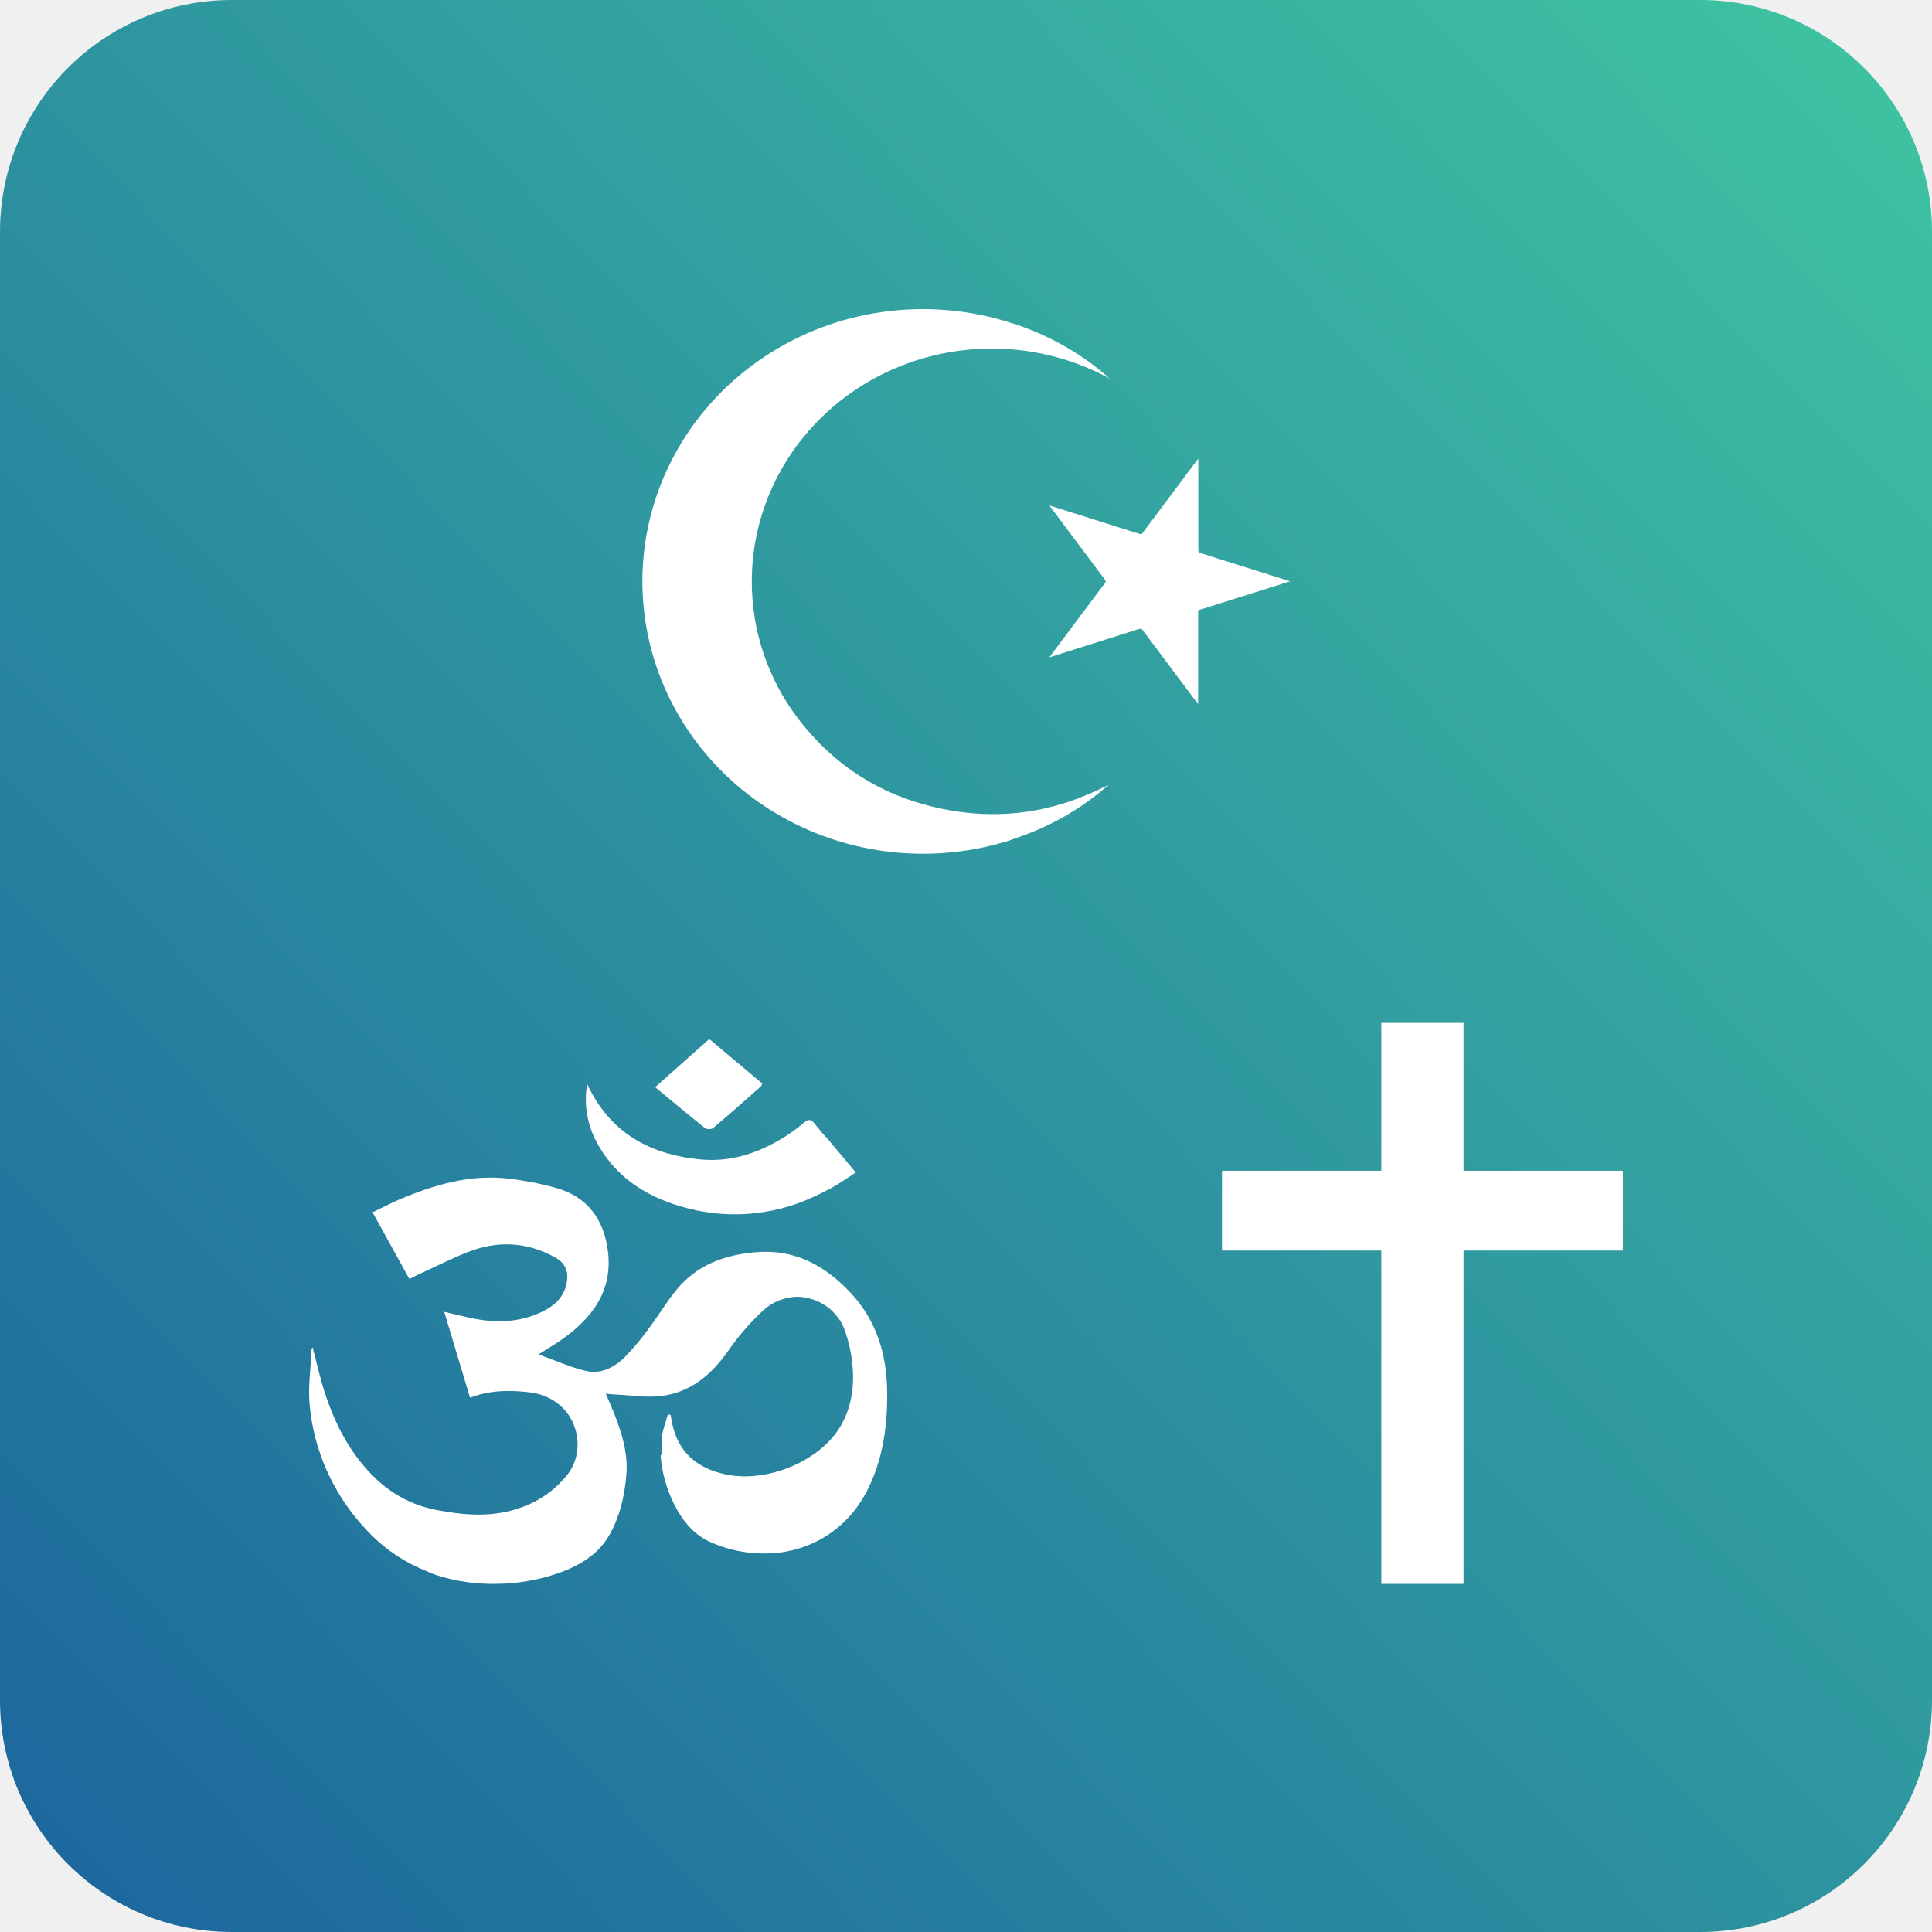
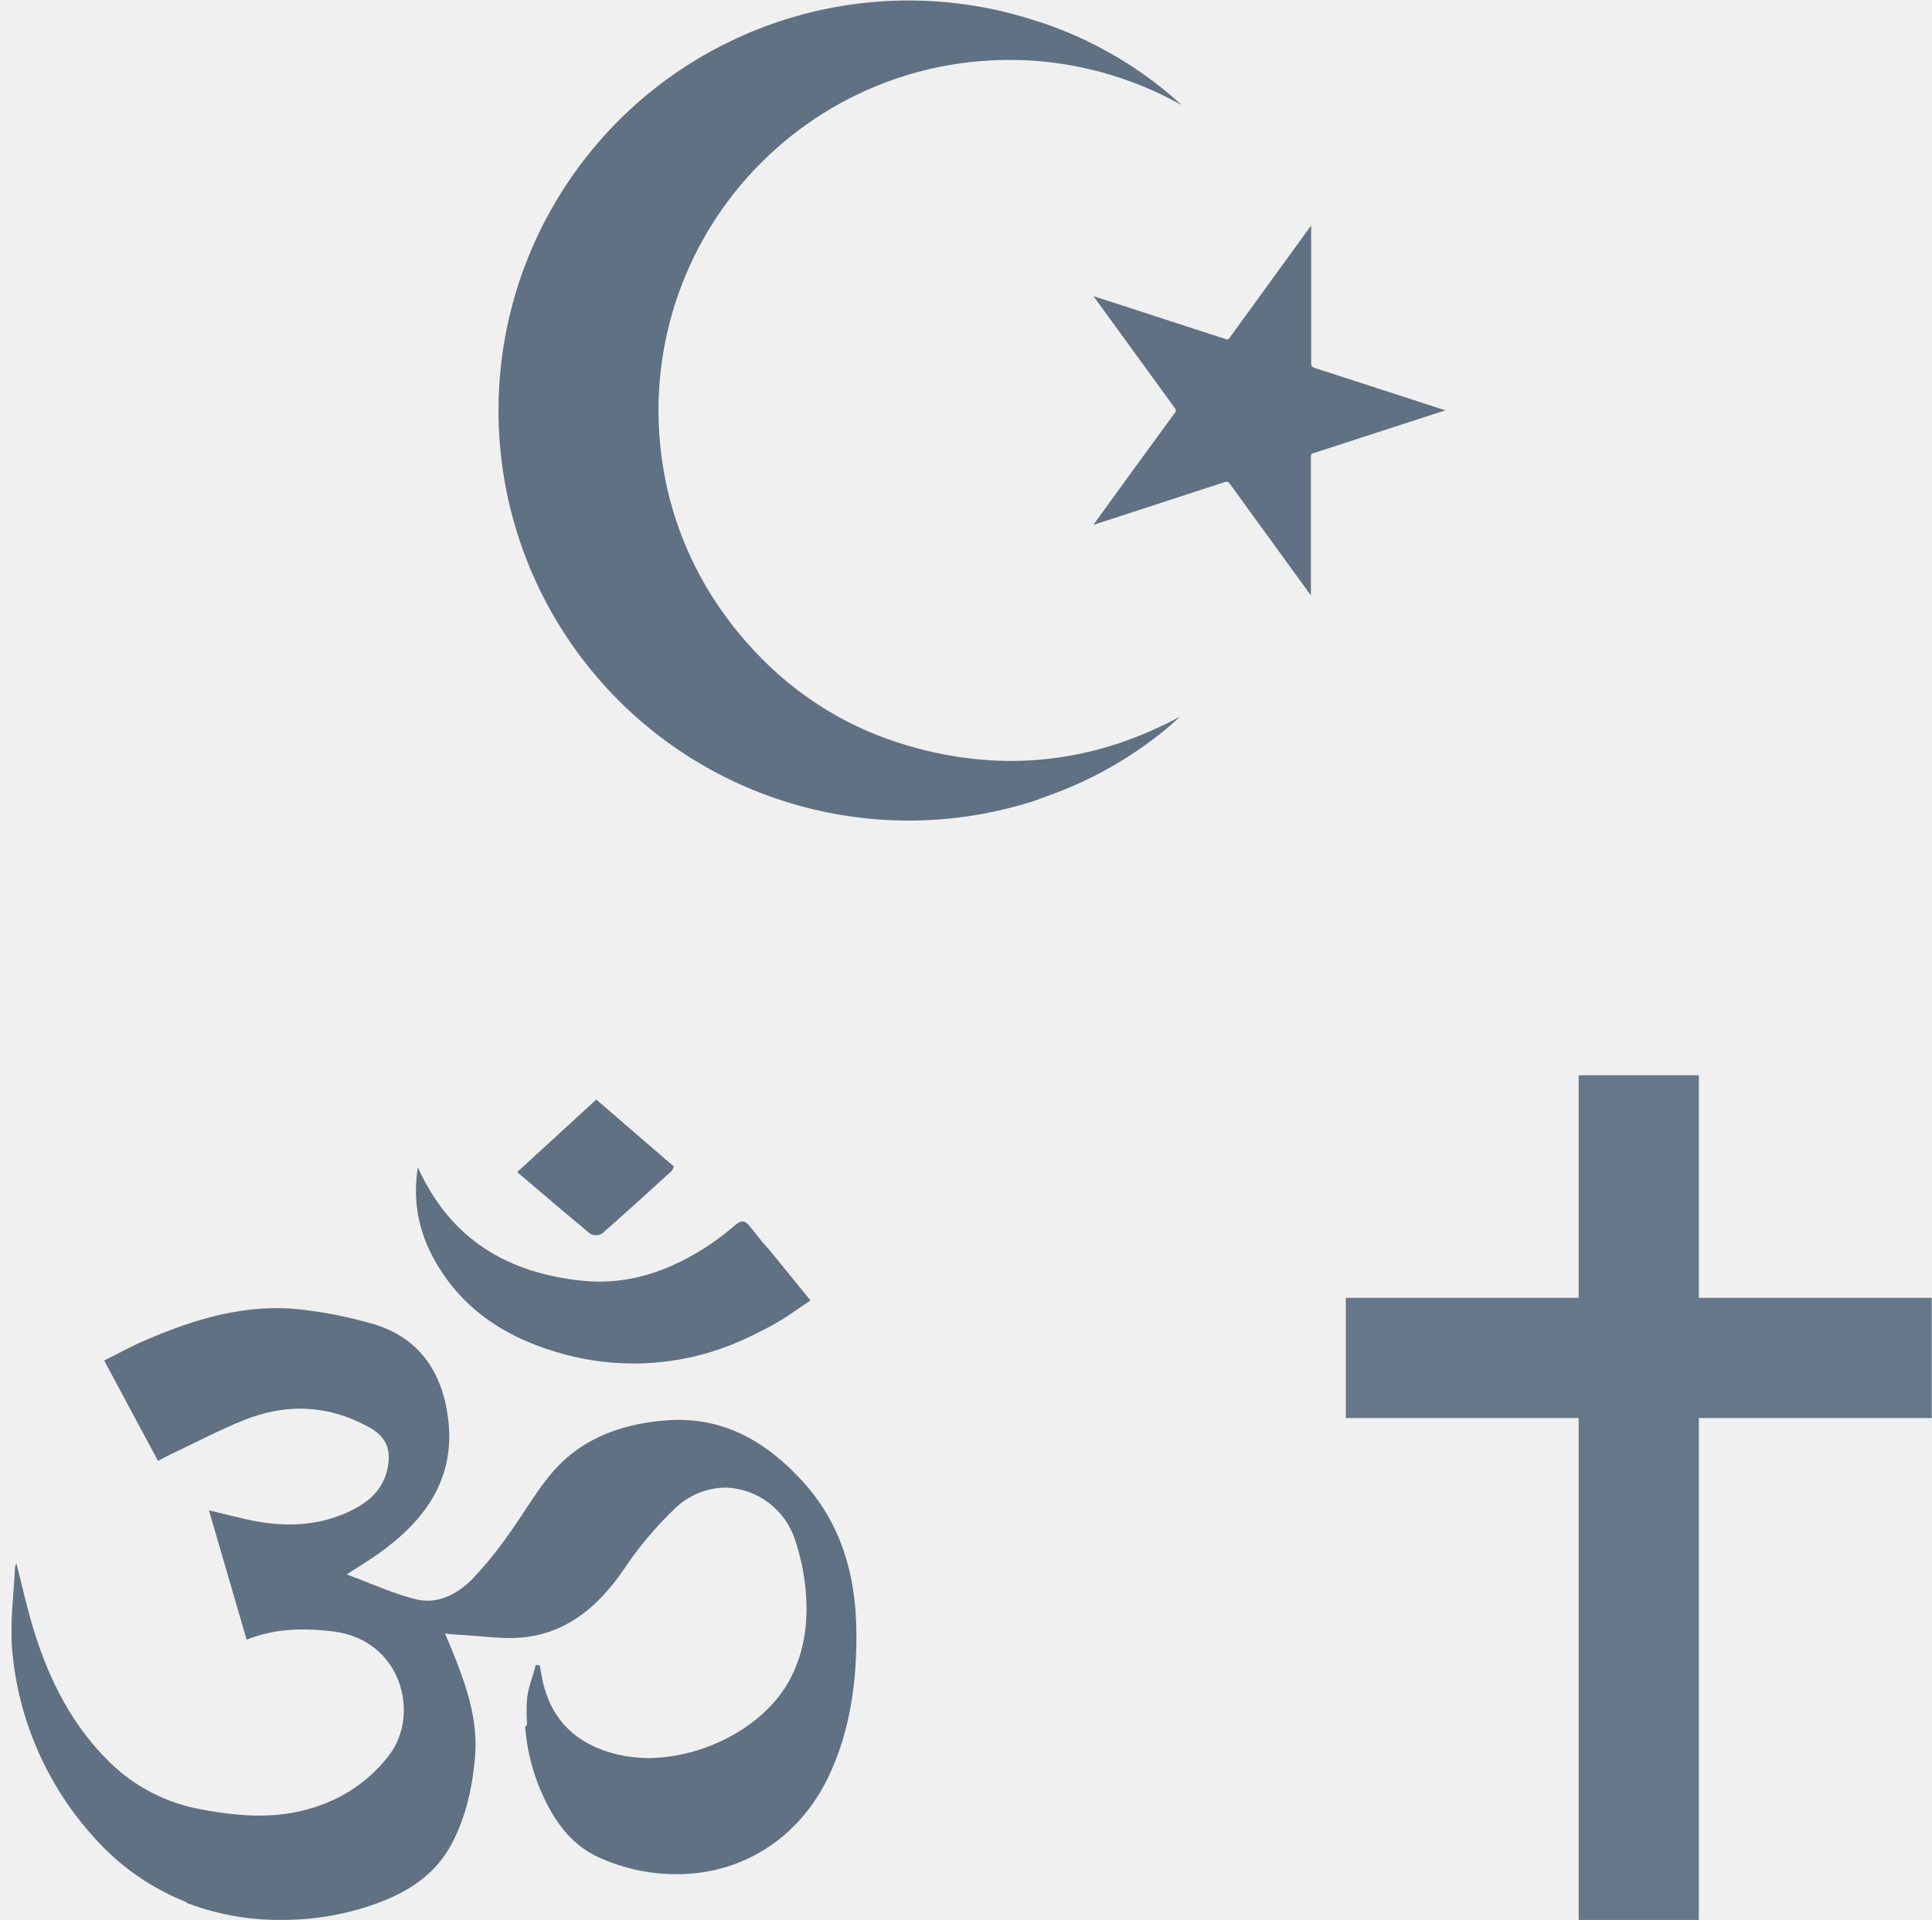
- <svg xmlns="http://www.w3.org/2000/svg" width="200" height="200" viewBox="0 0 200 200" fill="none">
-   <rect width="200" height="200" rx="24" fill="url(#1z94arg5za)" />
-   <path d="m105.968 86.48.051-.017a29.41 29.41 0 0 0 1.726-.707l.039-.018c.275-.123.547-.25.816-.381l.079-.041c.532-.26 1.052-.535 1.559-.824l.115-.068c.248-.144.496-.293.738-.44l.027-.02c.232-.144.459-.294.686-.44l.121-.083c.226-.152.45-.308.668-.466l.114-.082.605-.446c.03-.023.06-.044.091-.07.211-.162.417-.332.619-.499l.136-.114c.206-.176.408-.352.605-.531-5.522 2.889-11.364 3.769-17.5 2.443a27.158 27.158 0 0 1-3.324-.942 23.81 23.81 0 0 1-8.45-5.153 25.92 25.92 0 0 1-3.007-3.377 23.468 23.468 0 0 1-4.15-9.149c-.078-.37-.144-.742-.205-1.114a23.494 23.494 0 0 1 .036-7.733c.848-4.898 3.233-9.422 6.829-12.955 3.596-3.534 8.228-5.903 13.263-6.786a26.497 26.497 0 0 1 3.116-.352c.348-.018.698-.026 1.049-.03.701 0 1.405 0 2.115.065a25.509 25.509 0 0 1 10.333 3.033c-.199-.179-.405-.352-.604-.525l-.181-.15c-.155-.128-.303-.255-.469-.378l-.181-.144c-.429-.33-.867-.648-1.312-.953l-.172-.114c-.178-.12-.354-.235-.535-.352l-.169-.106a21.77 21.77 0 0 0-1.427-.842l-.151-.076c-.205-.114-.414-.223-.622-.331l-.133-.068a28.902 28.902 0 0 0-1.542-.721l-.078-.033a12.526 12.526 0 0 0-.726-.293l-.087-.035a25.452 25.452 0 0 0-1.644-.587h-.031a32.11 32.11 0 0 0-.807-.252l-.057-.015a28.85 28.85 0 0 0-1.717-.452 29.899 29.899 0 0 0-13.222-.032 29.405 29.405 0 0 0-11.868 5.66 28.309 28.309 0 0 0-8.052 10.18 27.477 27.477 0 0 0-2.567 12.59 27.551 27.551 0 0 0 3.45 12.39 28.476 28.476 0 0 0 8.75 9.622 29.537 29.537 0 0 0 12.239 4.859c4.41.684 8.924.373 13.189-.911h.037c.604-.214 1.203-.417 1.789-.634z" fill="#fff" />
-   <path d="m133.561 60.18-.055-.026h-.021c-3.06-.967-6.123-1.93-9.187-2.893-.185-.059-.251-.126-.251-.323v-9.466l-.203.268-5.567 7.438a.206.206 0 0 1-.129.112.225.225 0 0 1-.173-.018c-2.672-.846-5.344-1.69-8.018-2.531l-1.321-.414c.058.08.088.127.121.168 1.874 2.505 3.749 5.008 5.625 7.509a.251.251 0 0 1 .056.276.251.251 0 0 1-.056.082c-1.872 2.487-3.74 4.98-5.604 7.477l-.148.2.182-.048a4580.15 4580.15 0 0 0 9.097-2.877.308.308 0 0 1 .392.129 4515.37 4515.37 0 0 0 5.576 7.456l.152.191v-9.586a.171.171 0 0 1 .063-.132.23.23 0 0 1 .091-.044 3083.47 3083.47 0 0 0 7.912-2.493l.71-.223.731-.232h.025zM91.836 143.924c-.07-3.814-1.124-7.257-3.793-10.103-2.599-2.775-5.718-4.532-9.774-4.197-3.26.267-6.132 1.334-8.22 3.869-1.046 1.264-1.88 2.696-2.868 4.007a26.05 26.05 0 0 1-2.56 3.047c-1.04 1.01-2.418 1.719-3.887 1.388-1.65-.37-3.212-1.094-4.99-1.728.89-.56 1.563-.953 2.204-1.39 3.324-2.285 5.53-5.175 4.974-9.366-.423-3.171-2.055-5.547-5.358-6.477a32.201 32.201 0 0 0-4.86-.956c-4.007-.487-7.73.619-11.348 2.147-.934.393-1.832.88-2.787 1.337 1.318 2.385 2.56 4.629 3.814 6.903.372-.188.605-.317.85-.429 1.716-.789 3.4-1.651 5.156-2.346 3.082-1.224 6.132-1.095 9.066.531 1.058.586 1.43 1.449 1.21 2.613-.303 1.74-1.575 2.64-3.117 3.271-2.227.909-4.533.88-6.839.39-.855-.188-1.705-.399-2.72-.634.907 3.028 1.774 5.911 2.669 8.891 2.094-.801 4.07-.795 6.083-.569 4.872.546 6.247 5.682 4.002 8.522a10.514 10.514 0 0 1-4.775 3.399c-2.814 1.036-5.673.845-8.547.314a12.5 12.5 0 0 1-6.474-3.247c-2.632-2.502-4.23-5.573-5.319-8.932-.502-1.54-.85-3.124-1.275-4.723a.8.8 0 0 0-.097.244c-.085 1.915-.378 3.851-.2 5.743.436 4.765 2.46 9.262 5.764 12.81 1.812 2 4.092 3.548 6.649 4.514h-.124a18.919 18.919 0 0 0 6.346 1.194H51.242c2.252 0 4.488-.381 6.606-1.126 2.234-.789 4.183-1.98 5.334-4.107 1.019-1.871 1.472-3.91 1.653-5.998.197-2.28-.465-4.415-1.299-6.507-.245-.616-.517-1.223-.828-1.95.38.035.604.067.855.076 1.677.07 3.388.376 5.02.15 2.977-.414 5.071-2.221 6.76-4.603a25.507 25.507 0 0 1 3.697-4.271 5.35 5.35 0 0 1 3.509-1.387 5.441 5.441 0 0 1 3.075 1.039 5.184 5.184 0 0 1 1.881 2.581c.366 1.067.61 2.171.729 3.291.226 2.203-.025 4.362-1.14 6.35-1.78 3.166-6.02 5.322-10.006 5.336a10.028 10.028 0 0 1-2.116-.237c-2.856-.646-4.73-2.283-5.364-5.125-.073-.334-.127-.672-.19-1.006l-.282-.041c-.224.859-.604 1.713-.637 2.581-.023.512-.017 1.024.018 1.534l-.133.138c.156 2.008.76 3.959 1.77 5.717.802 1.399 1.896 2.587 3.443 3.265a13.528 13.528 0 0 0 5.398 1.156c4.509.056 8.74-2.285 10.925-6.814 1.53-3.183 1.974-6.583 1.916-10.079zM70.514 124.896a19.327 19.327 0 0 0 13.658-.977c.084-.035.166-.076.25-.115l.605-.293.26-.126c.272-.138.541-.276.81-.425.843-.461 1.623-1.027 2.493-1.587l-1.472-1.76-.353-.42-.605-.721-.432-.517-.54-.589-.907-1.103c-.351-.426-.626-.396-1.031-.062-.615.517-1.263.995-1.94 1.432-2.675 1.692-5.585 2.701-8.813 2.39-5.274-.507-9.369-2.783-11.711-7.794a9.247 9.247 0 0 0 .861 5.773c1.84 3.641 5.008 5.776 8.867 6.894z" fill="#fff" />
-   <path d="M73.814 116.785c1.675-1.417 3.31-2.875 4.954-4.324a1.11 1.11 0 0 0 .148-.293l-5.495-4.608-5.6 4.986c1.756 1.452 3.452 2.869 5.18 4.248a.86.86 0 0 0 .408.096.855.855 0 0 0 .405-.105zM167.996 121.193h-16.492V105.89h-8.511v15.303h-16.492v8.264h16.492v34.507h8.511v-34.507h16.492v-8.264z" fill="#fff" />
+ <svg xmlns="http://www.w3.org/2000/svg" width="166" height="165" viewBox="0 0 166 165" fill="none">
+   <g clip-path="url(#ryjsnteaha)">
+     <path d="m90.721 68.145.063-.022a35.39 35.39 0 0 0 2.093-.884l.048-.022c.334-.154.664-.311.99-.477l.095-.05a33.463 33.463 0 0 0 1.892-1.031l.14-.085c.3-.18.601-.366.894-.55L96.97 65c.283-.18.558-.367.833-.55l.146-.103c.275-.19.547-.385.81-.583l.14-.102c.242-.184.484-.367.733-.558.037-.03.074-.055.11-.088.257-.202.506-.414.752-.623l.165-.143c.249-.22.495-.44.733-.664-6.699 3.612-13.786 4.712-21.23 3.054a32.167 32.167 0 0 1-4.033-1.176 28.75 28.75 0 0 1-10.252-6.443 32.114 32.114 0 0 1-3.648-4.22 29.76 29.76 0 0 1-5.035-11.436 29.941 29.941 0 0 1-.249-1.394 30.257 30.257 0 0 1-.264-7.212A30.152 30.152 0 0 1 86.417 5.152c.85 0 1.705 0 2.566.08a30.278 30.278 0 0 1 12.537 3.792c-.242-.224-.492-.44-.734-.657l-.22-.187c-.187-.161-.366-.319-.568-.473l-.22-.18c-.52-.413-1.051-.81-1.591-1.191l-.21-.143a40.14 40.14 0 0 0-.648-.44l-.206-.132a26.232 26.232 0 0 0-1.73-1.052l-.184-.096c-.249-.143-.502-.278-.755-.414l-.161-.084c-.616-.32-1.24-.621-1.87-.902l-.096-.04a14.95 14.95 0 0 0-.88-.367l-.106-.044a30.23 30.23 0 0 0-1.995-.734h-.036c-.323-.11-.65-.212-.98-.315l-.069-.018c-.69-.21-1.383-.399-2.083-.565a35.237 35.237 0 1 0 2.329 67.947h.044c.733-.268 1.459-.52 2.17-.792z" fill="#65788A" style="mix-blend-mode:multiply" />
+     <path d="m124.198 35.27-.066-.033h-.026a7492.502 7492.502 0 0 0-11.146-3.616c-.224-.073-.305-.157-.305-.403V19.386l-.245.333a11935.72 11935.72 0 0 0-6.754 9.3.26.26 0 0 1-.367.116 4467.2 4467.2 0 0 0-9.728-3.164l-1.602-.517c.07.1.106.158.147.21a9631.41 9631.41 0 0 0 6.823 9.386.308.308 0 0 1 .093.223.314.314 0 0 1-.093.224c-2.27 3.11-4.537 6.225-6.798 9.346l-.18.25.22-.059c3.682-1.195 7.361-2.394 11.037-3.597a.368.368 0 0 1 .477.161c2.251 3.11 4.506 6.217 6.765 9.321l.183.238V39.175a.237.237 0 0 1 .021-.091.214.214 0 0 1 .056-.074.281.281 0 0 1 .11-.055c3.2-1.034 6.4-2.073 9.6-3.117l.861-.279.888-.29h.029zM73.576 139.949c-.084-4.766-1.364-9.071-4.602-12.628-3.153-3.468-6.937-5.665-11.858-5.247-3.956.334-7.44 1.669-9.973 4.837-1.269 1.58-2.28 3.369-3.48 5.008a32.326 32.326 0 0 1-3.105 3.81c-1.262 1.261-2.934 2.149-4.716 1.734-2.002-.462-3.897-1.367-6.053-2.159 1.078-.701 1.895-1.192 2.673-1.738 4.033-2.857 6.71-6.468 6.035-11.708-.513-3.964-2.493-6.934-6.501-8.096a38.077 38.077 0 0 0-5.896-1.195c-4.862-.609-9.38.773-13.768 2.684-1.133.491-2.222 1.1-3.381 1.672 1.599 2.981 3.106 5.786 4.627 8.627.451-.234.734-.396 1.03-.535 2.083-.986 4.126-2.064 6.256-2.933 3.74-1.529 7.44-1.368 11 .663 1.283.734 1.734 1.812 1.467 3.267-.367 2.175-1.91 3.3-3.78 4.089-2.703 1.136-5.5 1.1-8.298.487-1.038-.234-2.068-.498-3.3-.792 1.1 3.784 2.152 7.389 3.237 11.114 2.541-1.001 4.94-.994 7.381-.711 5.91.682 7.58 7.102 4.855 10.651a12.773 12.773 0 0 1-5.793 4.25c-3.414 1.294-6.883 1.056-10.37.392a15.001 15.001 0 0 1-7.854-4.059c-3.193-3.127-5.133-6.966-6.453-11.165-.609-1.925-1.03-3.905-1.547-5.903a1.01 1.01 0 0 0-.118.304c-.102 2.395-.458 4.815-.242 7.18a27.5 27.5 0 0 0 6.993 16.012 20.783 20.783 0 0 0 8.066 5.643h-.15a22.369 22.369 0 0 0 7.7 1.492h.667c2.733 0 5.446-.477 8.016-1.408 2.71-.986 5.074-2.475 6.471-5.133 1.236-2.339 1.786-4.888 2.006-7.498.238-2.849-.565-5.519-1.577-8.133-.297-.77-.627-1.529-1.004-2.438.462.044.733.084 1.037.095 2.035.088 4.11.469 6.09.187 3.612-.517 6.153-2.776 8.203-5.753a31.641 31.641 0 0 1 4.484-5.339 6.39 6.39 0 0 1 4.257-1.734 6.479 6.479 0 0 1 6.014 4.525 19.23 19.23 0 0 1 .883 4.114c.275 2.753-.03 5.452-1.382 7.938-2.16 3.956-7.304 6.651-12.14 6.67a11.856 11.856 0 0 1-2.567-.297c-3.465-.807-5.738-2.853-6.508-6.406-.088-.418-.154-.84-.231-1.258l-.341-.051c-.272 1.074-.734 2.141-.774 3.227-.028.639-.02 1.279.022 1.917l-.161.173c.189 2.509.922 4.948 2.148 7.146.972 1.749 2.3 3.234 4.177 4.081a16.003 16.003 0 0 0 6.548 1.445c5.47.069 10.604-2.857 13.255-8.518 1.856-3.978 2.395-8.228 2.325-12.599zM47.708 116.164a22.8 22.8 0 0 0 16.57-1.221c.102-.044.201-.096.304-.143l.733-.367.315-.158c.33-.172.657-.344.983-.531 1.023-.576 1.969-1.284 3.025-1.984l-1.786-2.2-.429-.524-.733-.902-.524-.646-.657-.737-1.1-1.378c-.425-.532-.759-.495-1.25-.077a23.179 23.179 0 0 1-2.354 1.789c-3.245 2.116-6.776 3.377-10.692 2.988-6.398-.634-11.367-3.479-14.208-9.742a11.87 11.87 0 0 0 1.045 7.216c2.233 4.55 6.075 7.22 10.758 8.617z" fill="#65788A" style="mix-blend-mode:multiply" />
+     <path d="M51.712 106.025c2.031-1.771 4.015-3.593 6.01-5.404.077-.113.137-.237.179-.367l-6.666-5.76-6.794 6.233c2.13 1.815 4.187 3.586 6.284 5.309a1.027 1.027 0 0 0 .987-.011z" fill="#65788A" style="mix-blend-mode:multiply" />
+     <path d="M165.976 111.536h-20.009V92.407h-10.325v19.129h-20.009v10.329h20.009V165h10.325v-43.135h20.009v-10.329z" fill="#65788A" />
+   </g>
  <defs>
-     <linearGradient id="1z94arg5za" x1="220" y1="-20" x2="-26" y2="219" gradientUnits="userSpaceOnUse">
-       <stop stop-color="#43CEA2" />
-       <stop offset="1" stop-color="#185A9D" />
-     </linearGradient>
+     <clipPath id="ryjsnteaha">
+       <path fill="#fff" transform="translate(.976)" d="M0 0h165v165H0z" />
+     </clipPath>
  </defs>
</svg>
